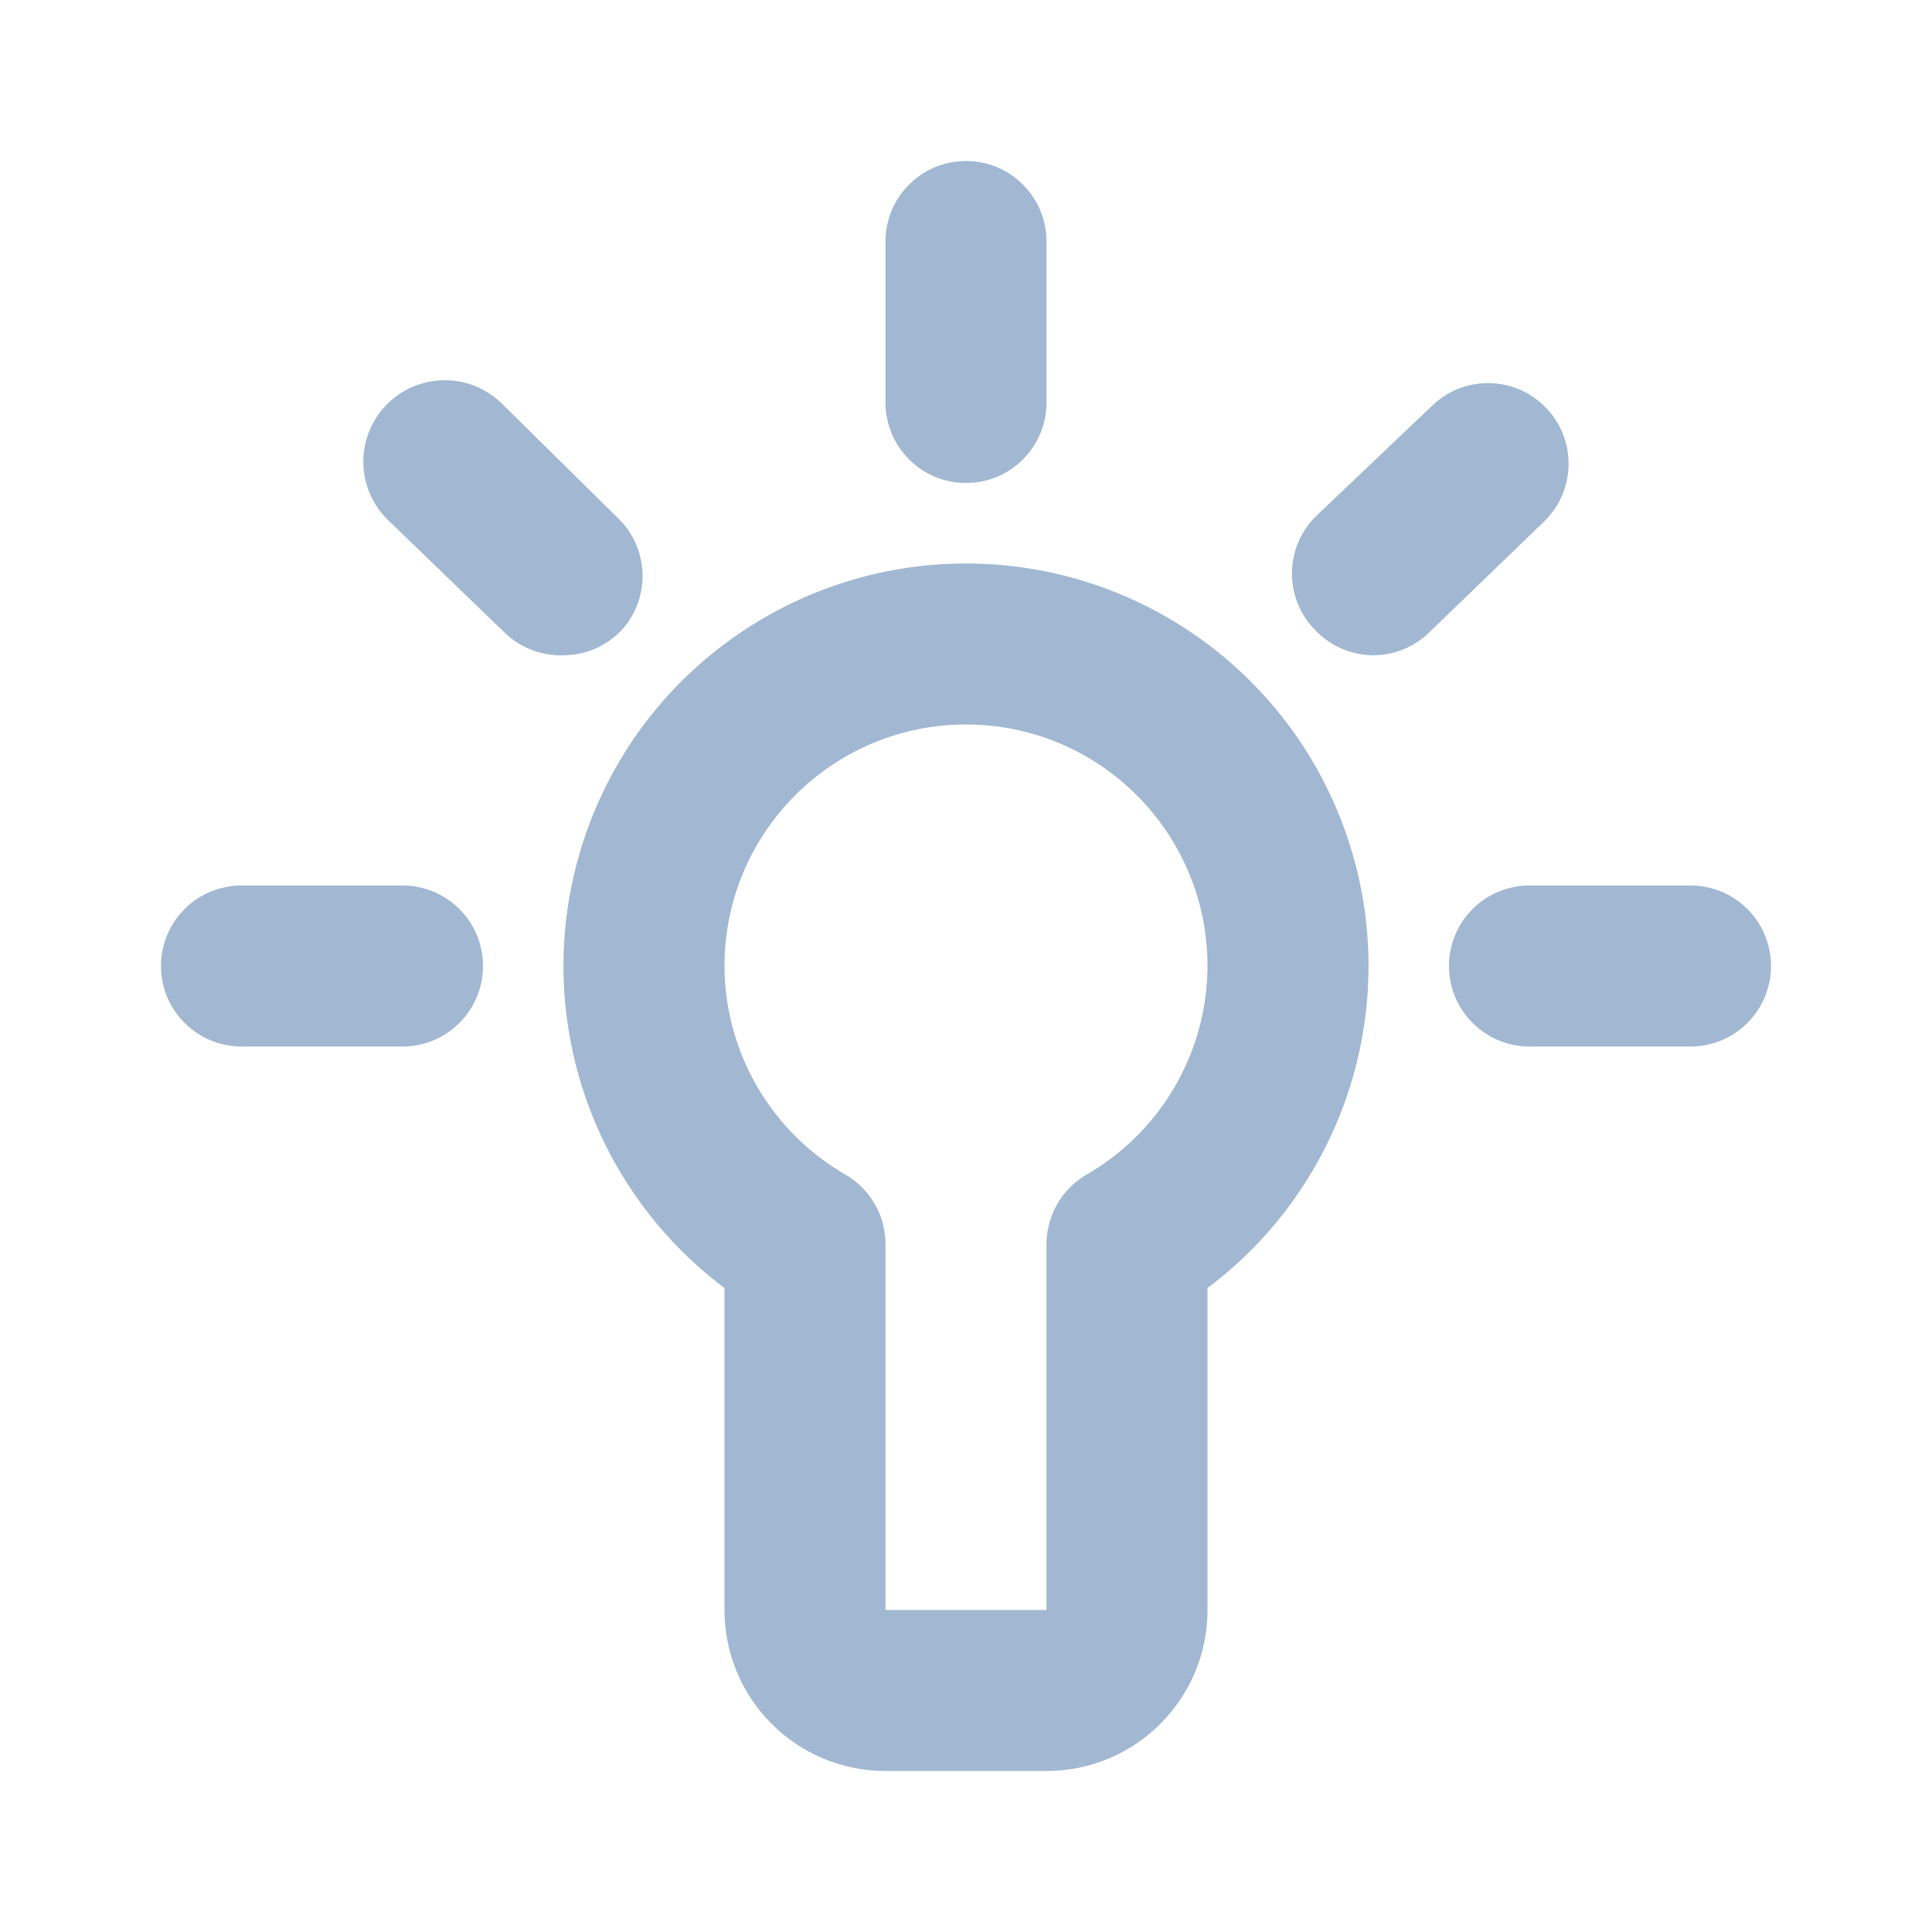
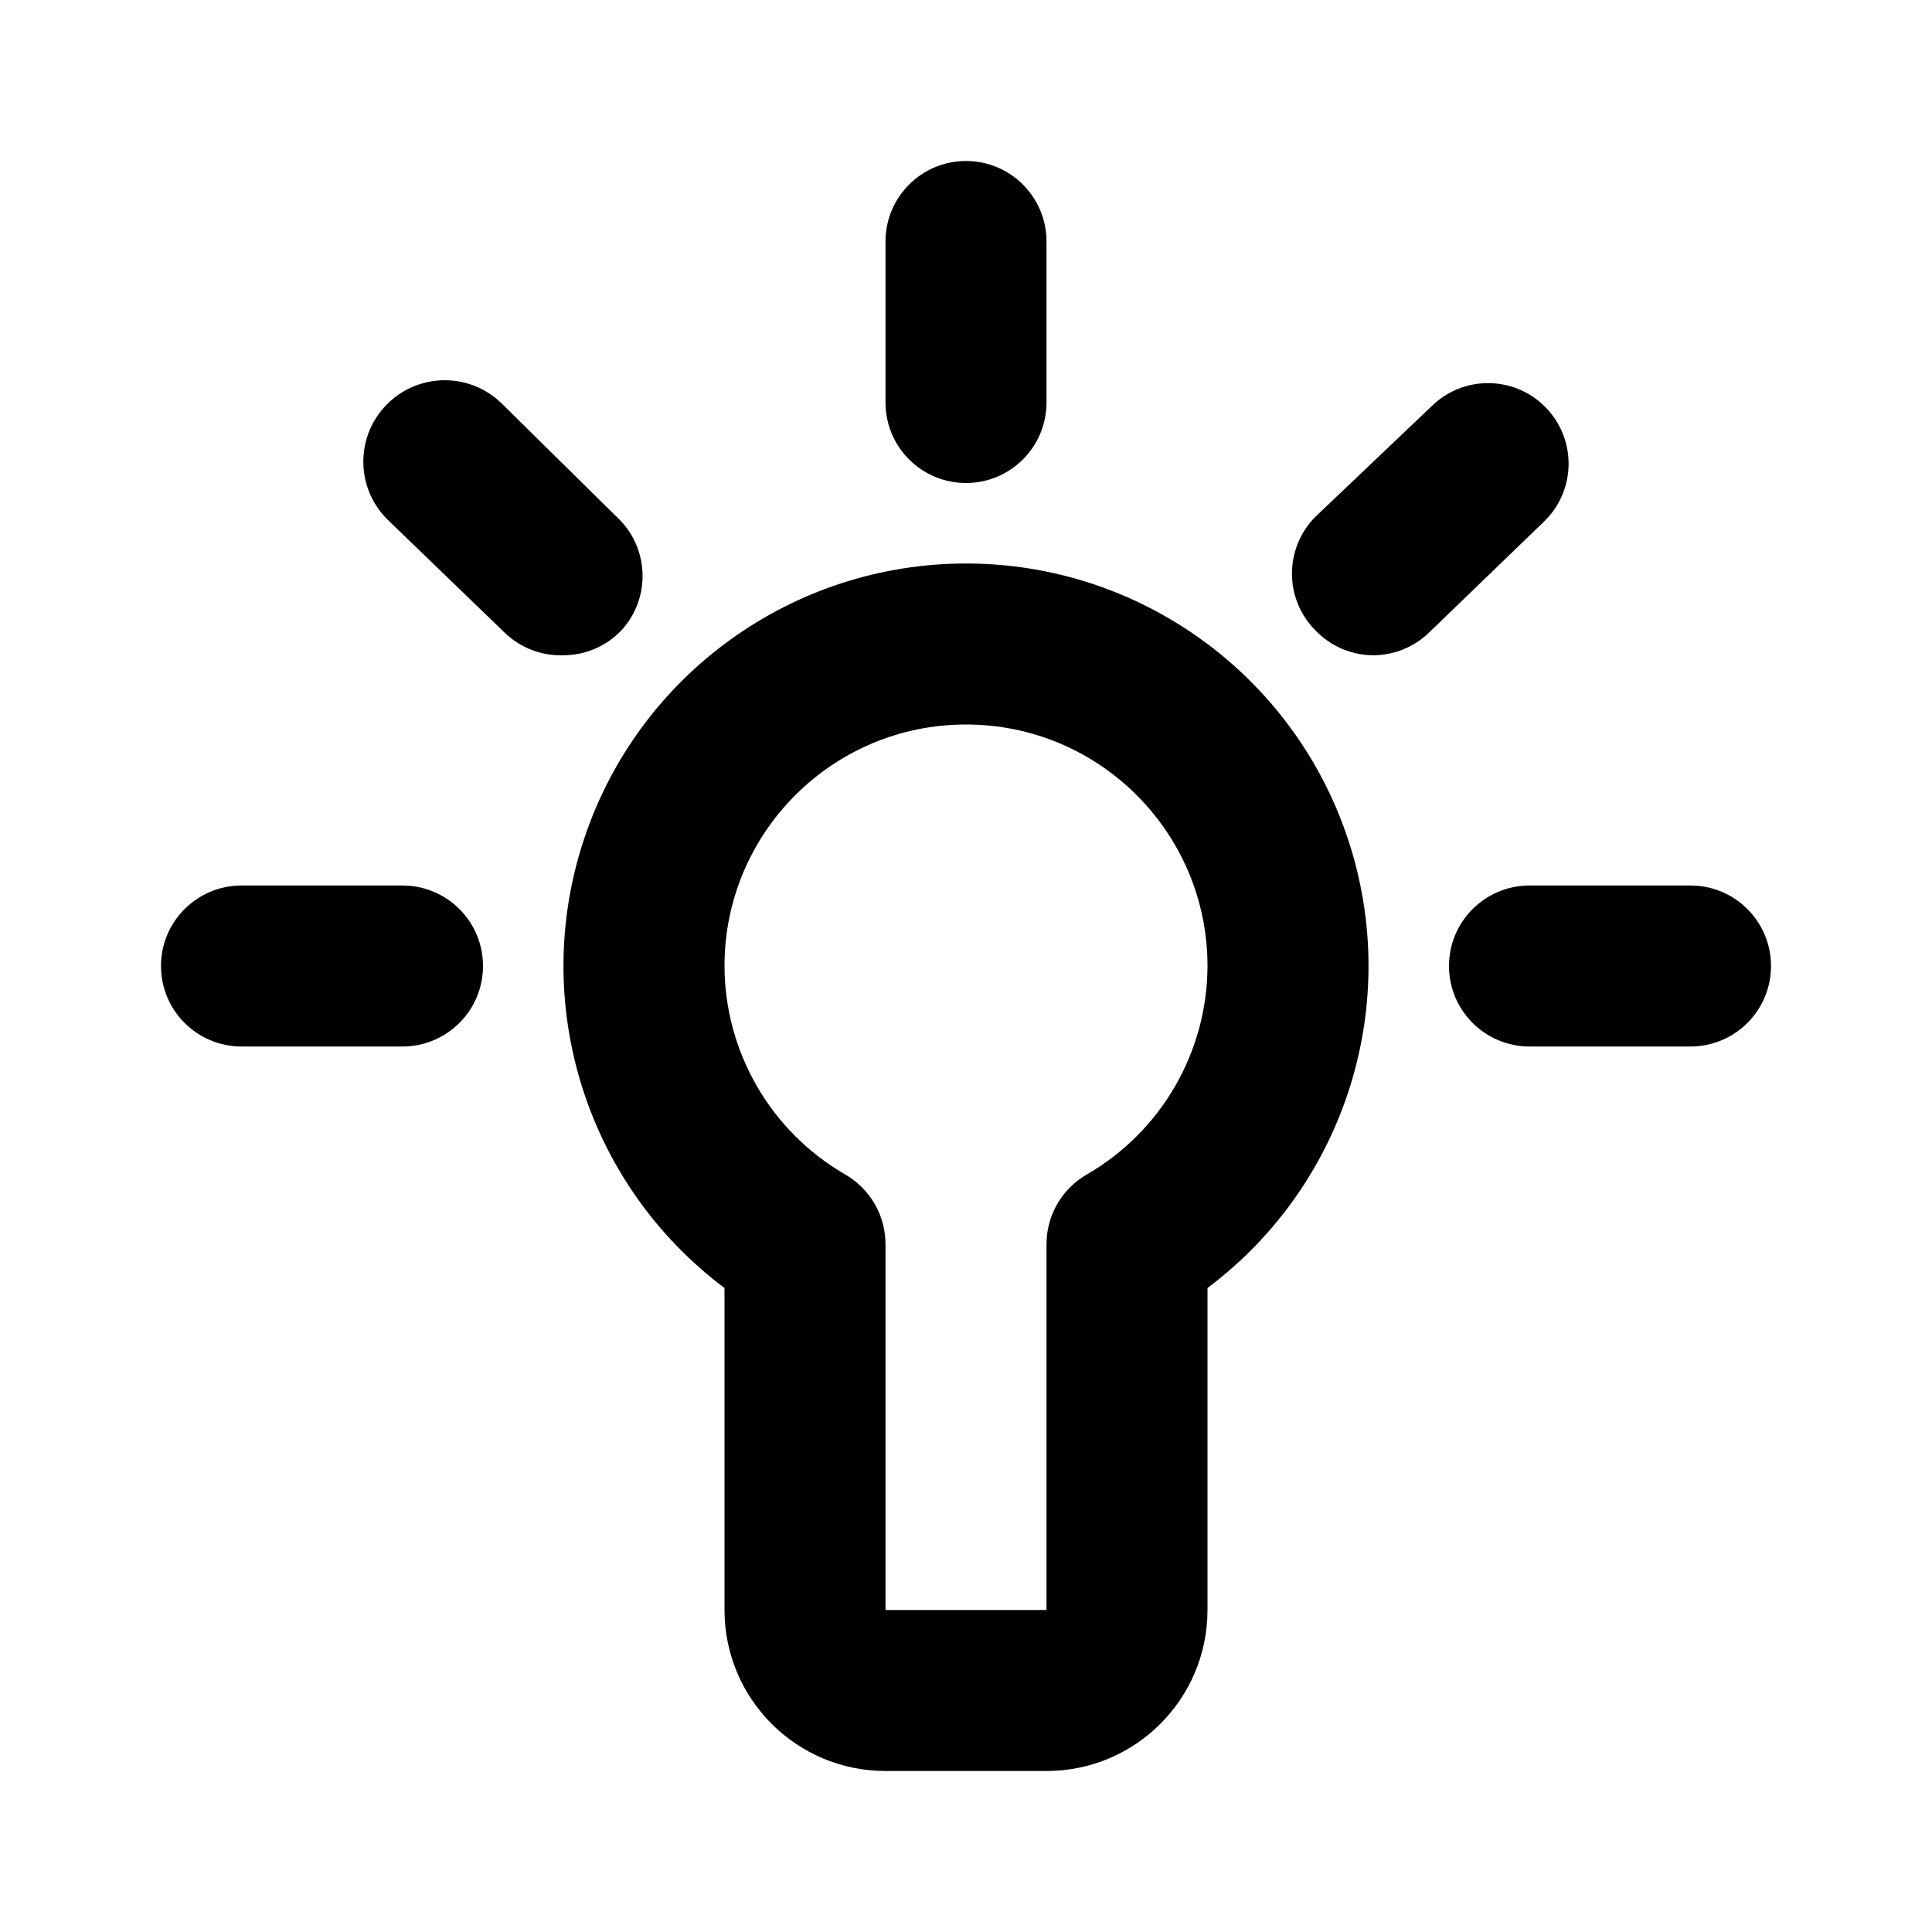
<svg xmlns="http://www.w3.org/2000/svg" viewBox="0 0 24 24">
-   <g data-name="Layer 2" fill="#A2B8D2">
+   <g data-name="Layer 2" fill="#000000">
    <g data-name="bulb">
      <rect width="24" height="24" transform="rotate(180 12 12)" opacity="0" />
      <path d="M12 7a5 5 0 0 0-3 9v4a2 2 0 0 0 2 2h2a2 2 0 0 0 2-2v-4a5 5 0 0 0-3-9zm1.5 7.59a1 1 0 0 0-.5.87V20h-2v-4.54a1 1 0 0 0-.5-.87A3 3 0 0 1 9 12a3 3 0 0 1 6 0 3 3 0 0 1-1.5 2.59z" />
      <path d="M12 6a1 1 0 0 0 1-1V3a1 1 0 0 0-2 0v2a1 1 0 0 0 1 1z" />
      <path d="M21 11h-2a1 1 0 0 0 0 2h2a1 1 0 0 0 0-2z" />
      <path d="M5 11H3a1 1 0 0 0 0 2h2a1 1 0 0 0 0-2z" />
      <path d="M7.66 6.42L6.22 5a1 1 0 0 0-1.39 1.47l1.44 1.39a1 1 0 0 0 .73.28 1 1 0 0 0 .72-.31 1 1 0 0 0-.06-1.41z" />
      <path d="M19.19 5.05a1 1 0 0 0-1.41 0l-1.44 1.37a1 1 0 0 0 0 1.41 1 1 0 0 0 .72.31 1 1 0 0 0 .69-.28l1.44-1.39a1 1 0 0 0 0-1.42z" />
    </g>
  </g>
</svg>
